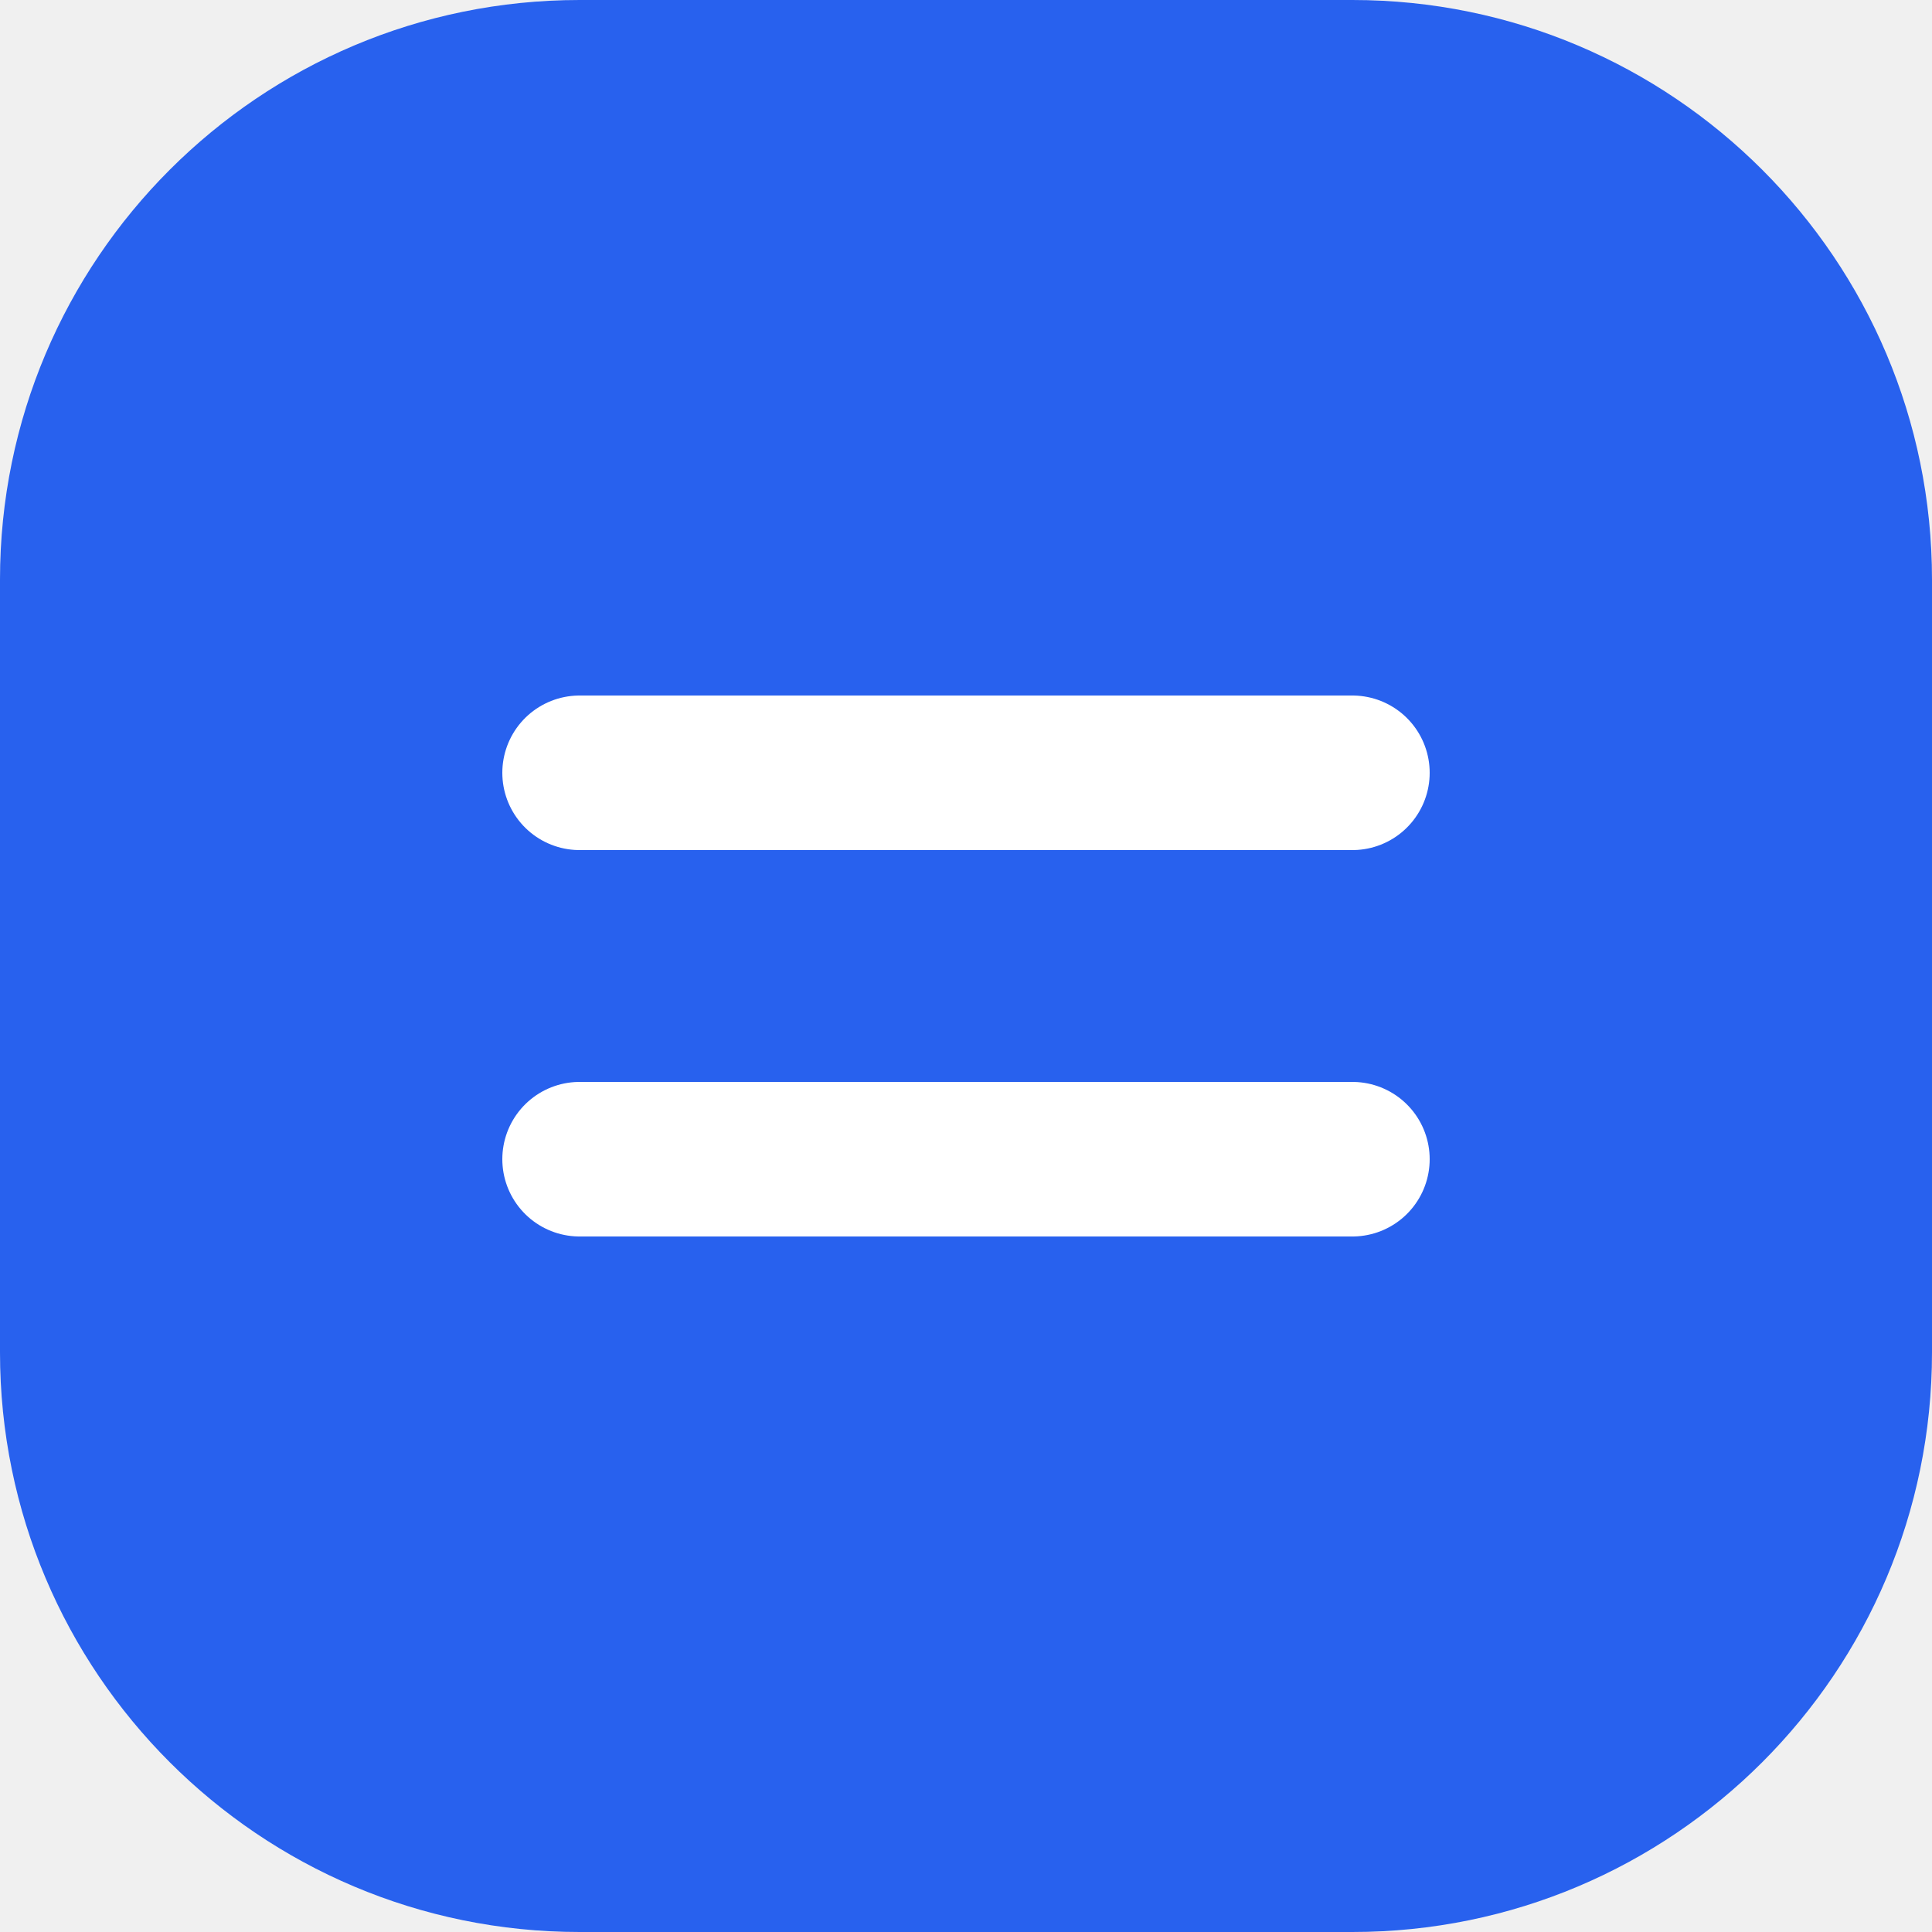
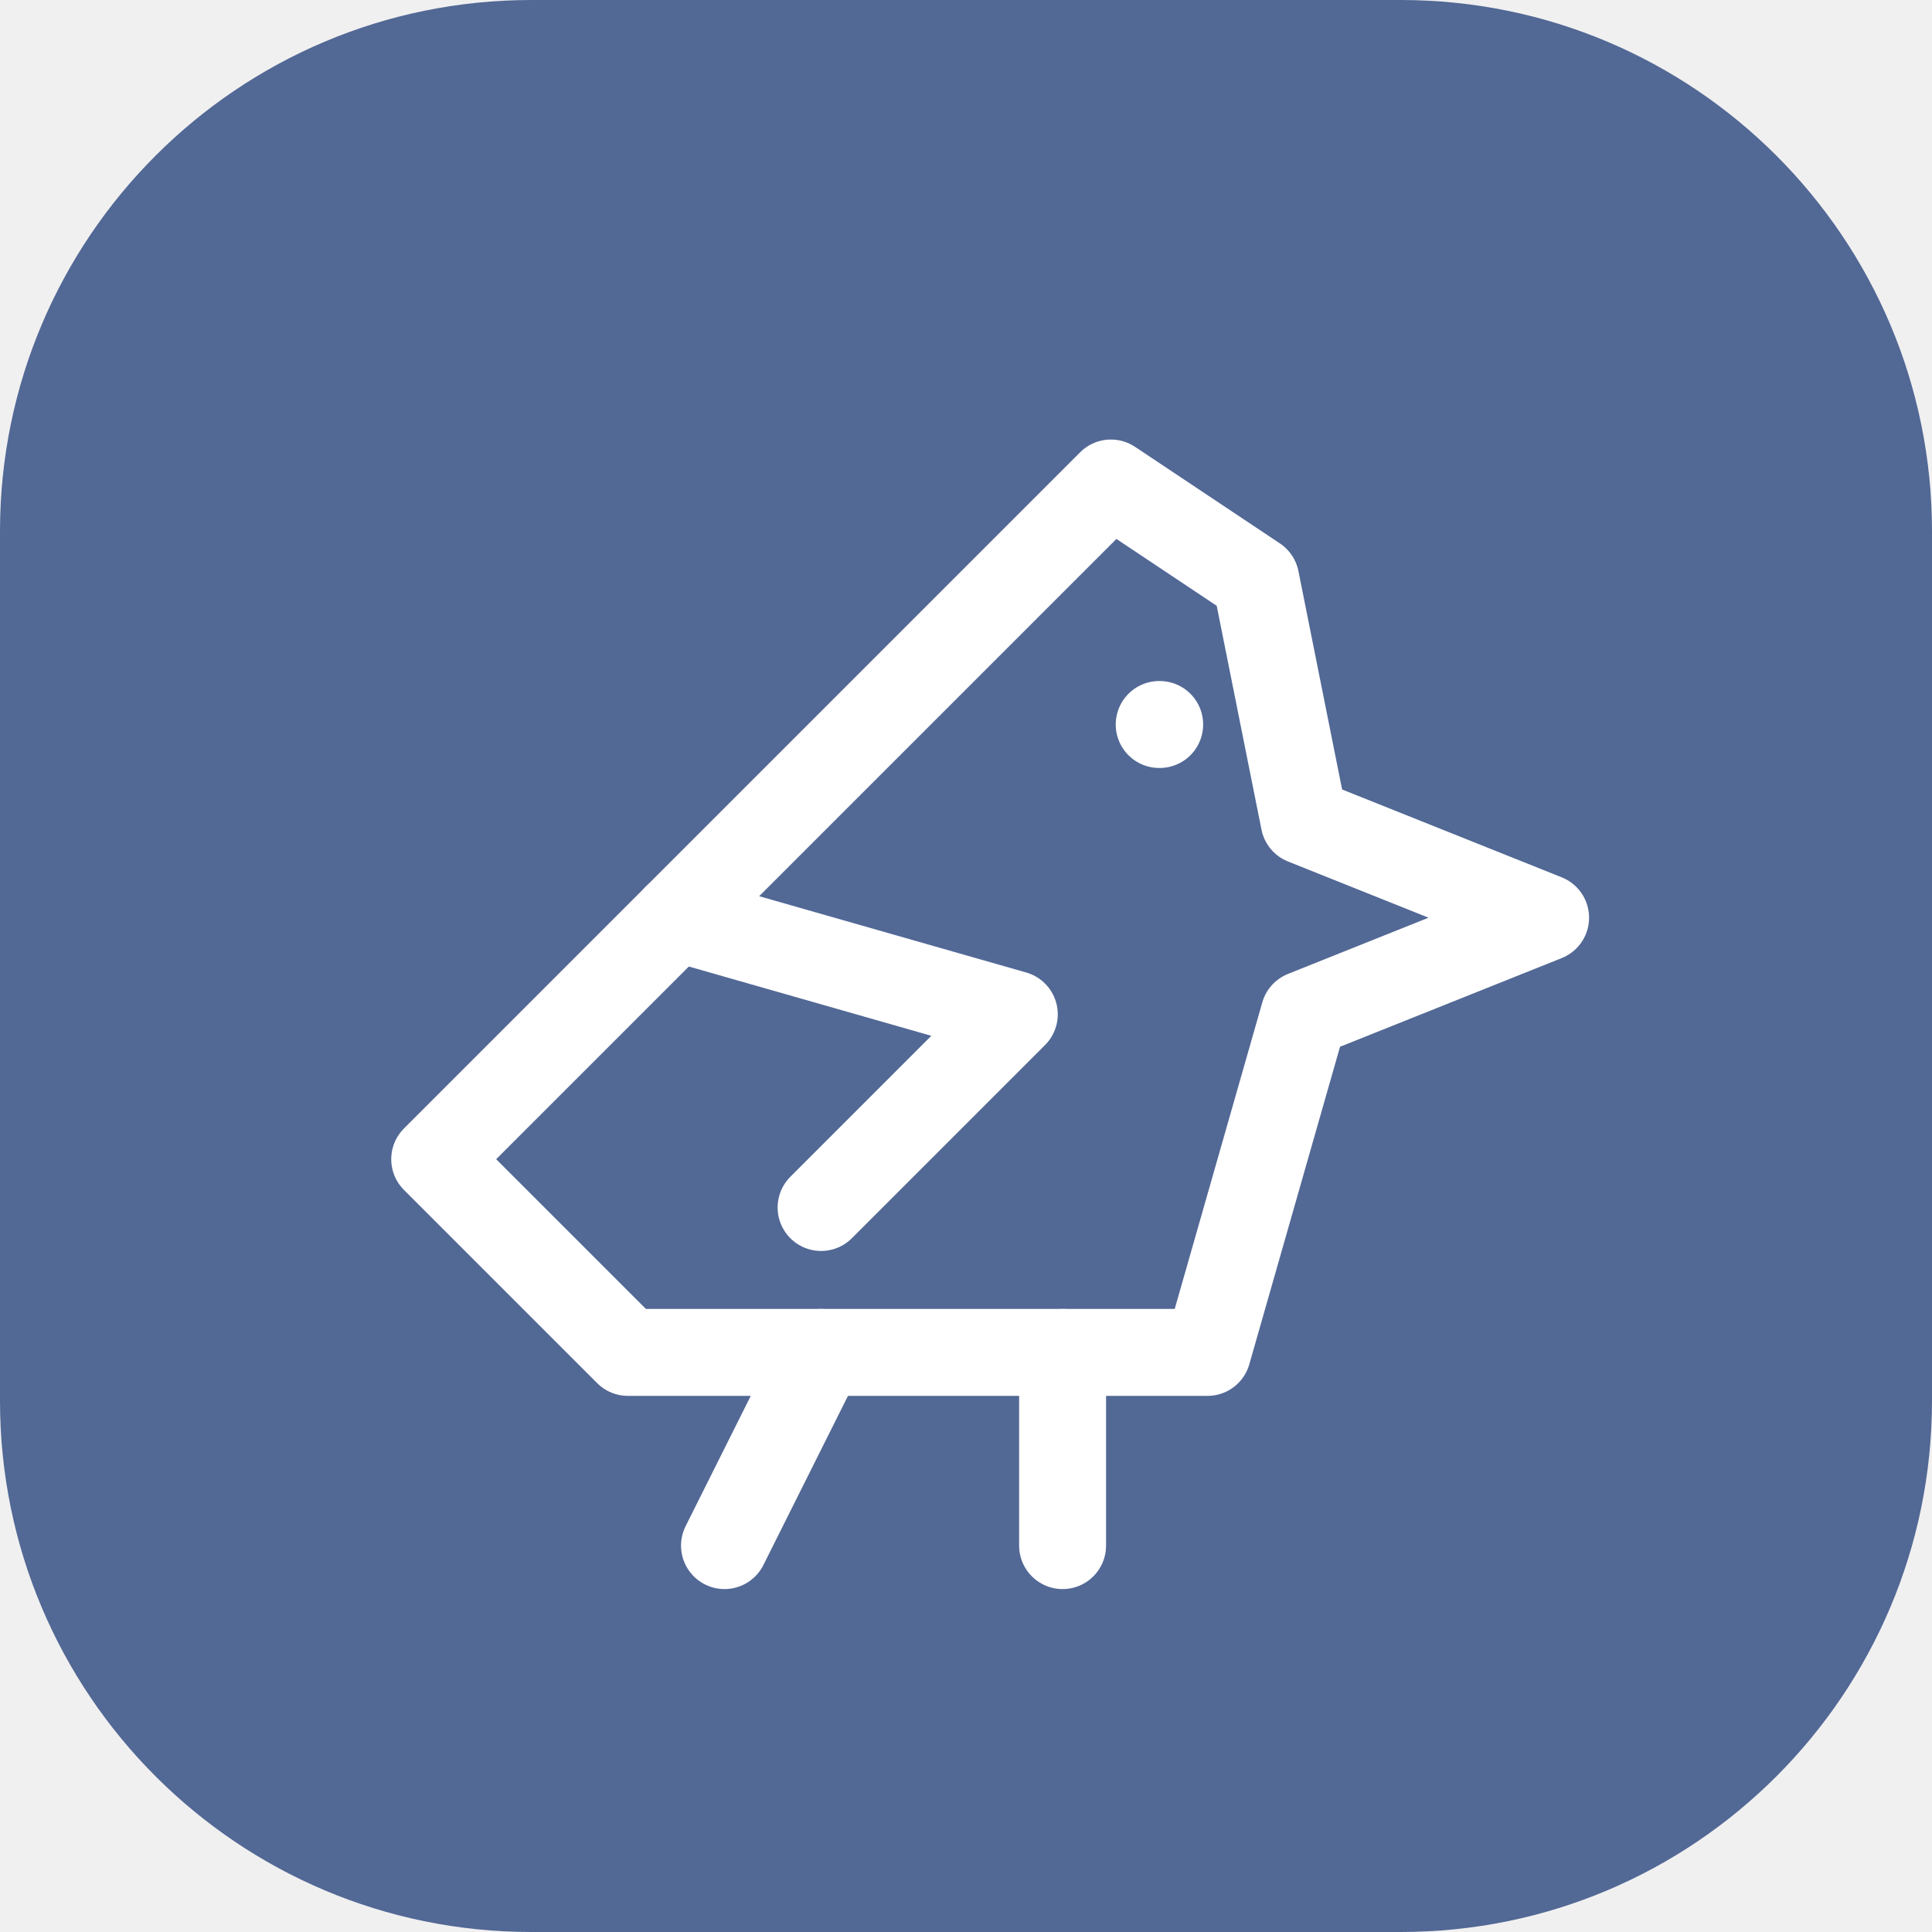
<svg xmlns="http://www.w3.org/2000/svg" viewBox="0 0 40 40">
-   <rect width="40" height="40" rx="12" fill="#2861ee" />
-   <path d="M12 16h16M12 24h16" stroke="white" stroke-width="3.2" stroke-linecap="round" />
+   <rect width="40" height="40" rx="11" fill="#526895" />
+   <g fill="none" stroke="#ffffff" stroke-width="1.8" stroke-linecap="round" stroke-linejoin="round">
+     <path d="m14 19 9-9 3 2 1 5 5 2-5 2-2 7H13l-4-4 5-5Z" />
+     <path d="m14 19 7 2-4 4M17 28l-2 4m7-4v4" />
+     <path d="M24 15h.01" />
+   </g>
</svg>
